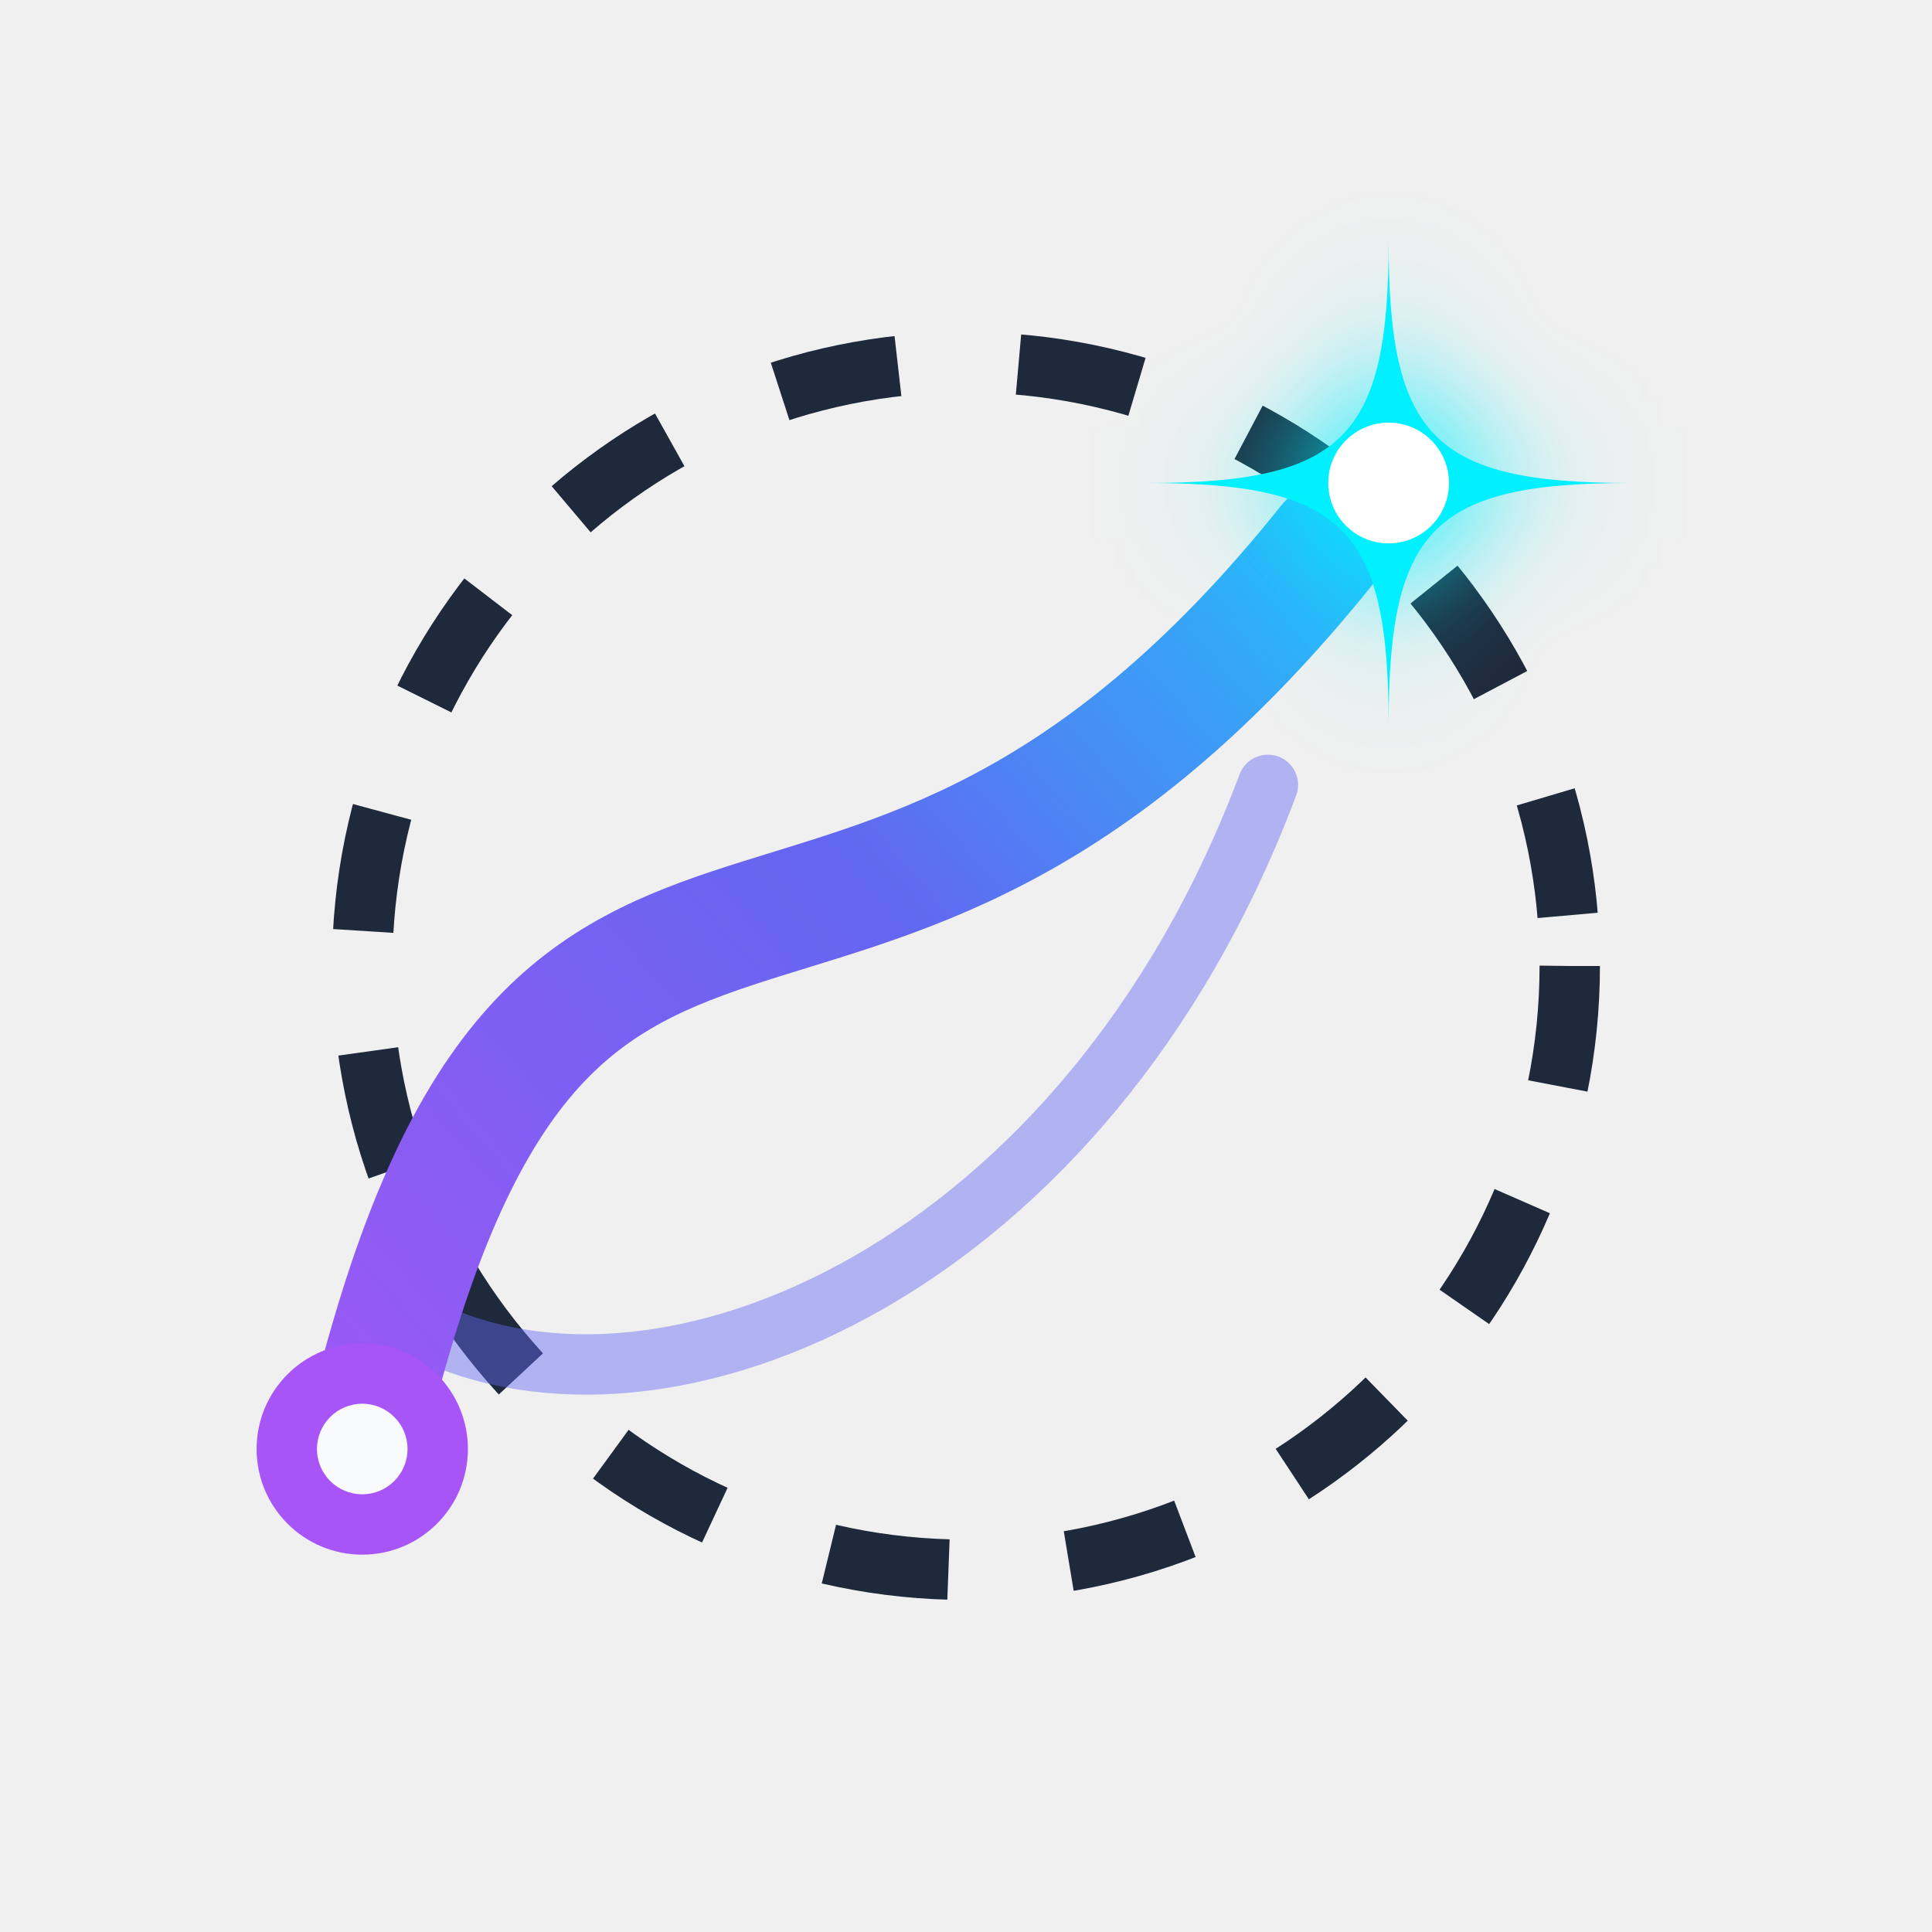
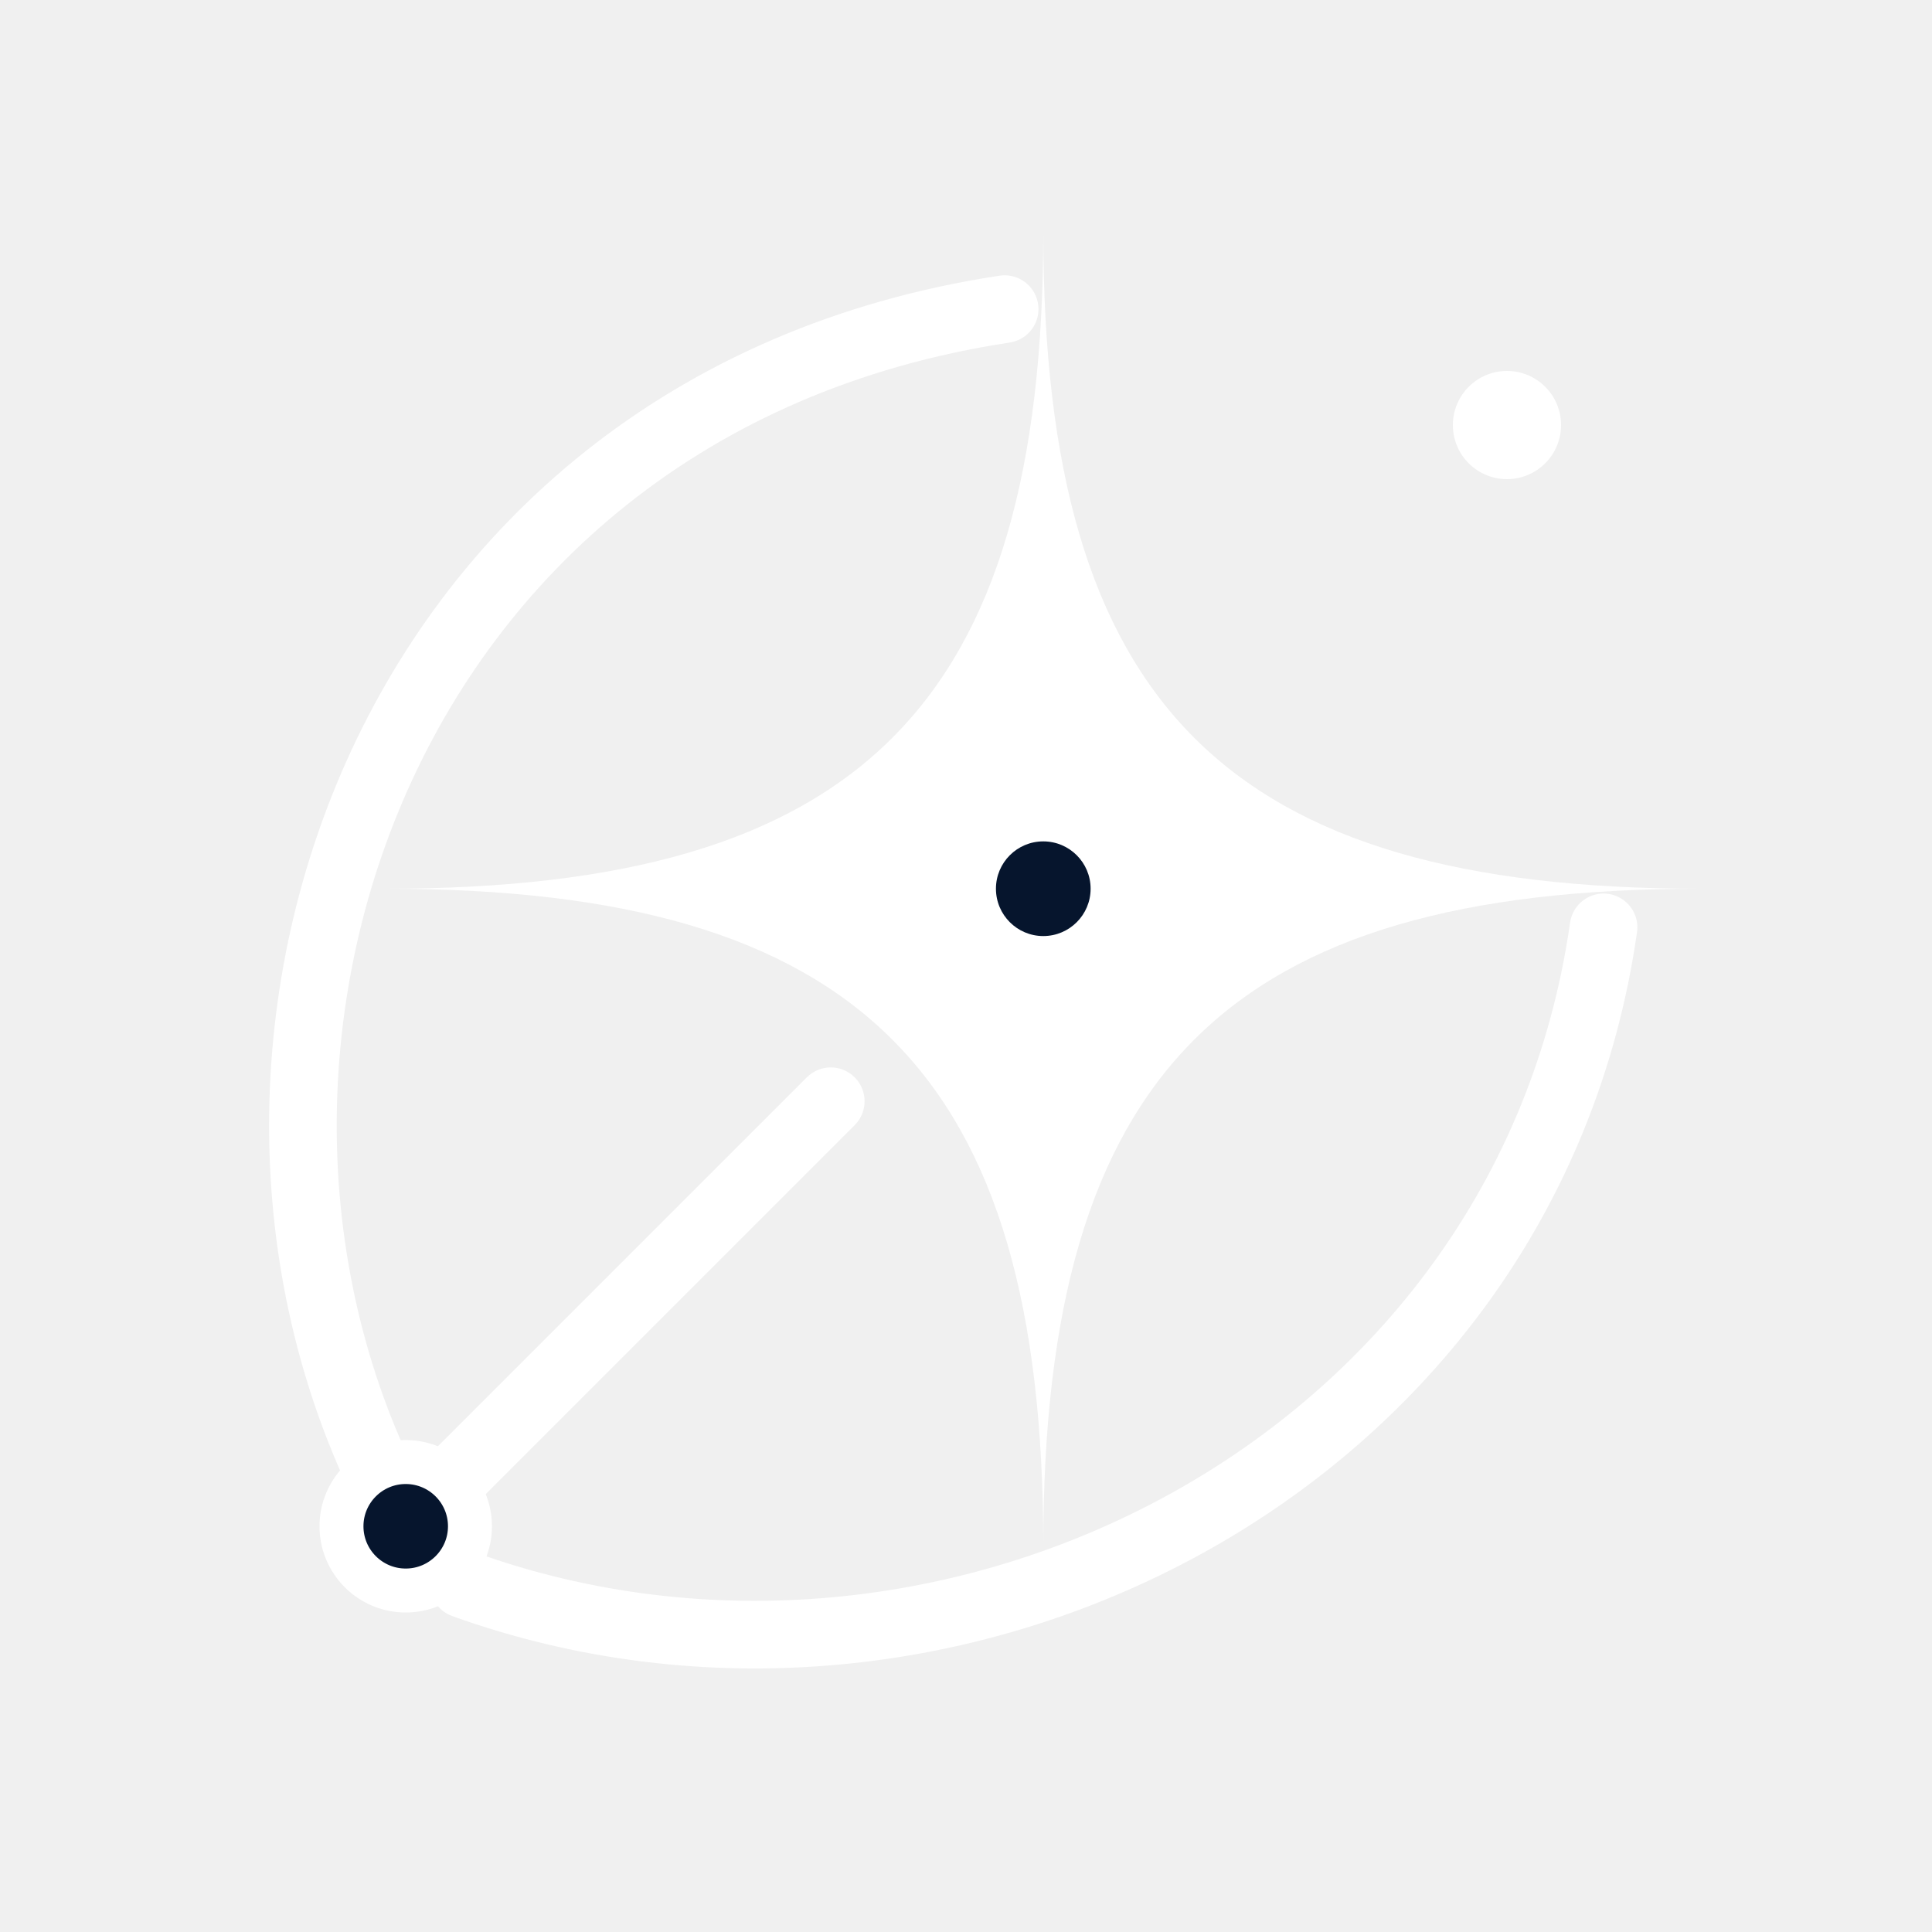
- <svg xmlns="http://www.w3.org/2000/svg" viewBox="0 0 64 64" width="64" height="64" fill="none" role="img" aria-label="NovaTrace icon">
-   <defs>
-     <linearGradient id="traceGrad" x1="8" y1="52" x2="54" y2="12" gradientUnits="userSpaceOnUse">
-       <stop offset="0%" stop-color="#A855F7" />
-       <stop offset="50%" stop-color="#6366F1" />
-       <stop offset="100%" stop-color="#00F0FF" />
-     </linearGradient>
-     <filter id="novaGlow" x="-20%" y="-20%" width="140%" height="140%">
-       <feGaussianBlur stdDeviation="2" result="blur" />
-       <feComposite in="SourceGraphic" in2="blur" operator="over" />
-     </filter>
-   </defs>
-   <circle cx="32" cy="32" r="20" stroke="#1E293B" stroke-width="2" stroke-dasharray="4 4" />
-   <path d="M14 44 C 22 48, 36 42, 42 26" stroke="#6366F1" stroke-width="2" stroke-linecap="round" opacity="0.45" />
-   <path d="M12 48 C 18 22, 28 38, 44 18" stroke="url(#traceGrad)" stroke-width="4" stroke-linecap="round" />
-   <circle cx="12" cy="48" r="3.5" fill="#A855F7" />
-   <circle cx="12" cy="48" r="1.5" fill="#F8FAFC" />
-   <path d="M46 8 C 46 14.5, 47.5 16, 54 16 C 47.5 16, 46 17.5, 46 24 C 46 17.5, 44.5 16, 38 16 C 44.5 16, 46 14.5, 46 8 Z" fill="#00F0FF" filter="url(#novaGlow)" />
-   <circle cx="46" cy="16" r="2" fill="#FFFFFF" />
+ <svg xmlns="http://www.w3.org/2000/svg" viewBox="0 0 200 200" width="512" height="512" fill="none" class="animate-svg">
+   <style>
+     @keyframes traceDraw { 0% { stroke-dashoffset: 420; } 55%, 100% { stroke-dashoffset: 0; } }
+     @keyframes novaPulse { 0%, 100% { transform: scale(1); } 50% { transform: scale(1.045); } }
+     @keyframes nodePing { 0%, 100% { transform: scale(1); } 50% { transform: scale(1.22); } }
+     .trace-line { stroke-dasharray: 420; animation: traceDraw 3.2s cubic-bezier(0.22, 1, 0.36, 1) infinite; }
+     .nova-star { transform-origin: 100px 100px; animation: novaPulse 3.2s ease-in-out infinite; }
+     .nova-star-offset { transform-origin: 108px 92px; animation: novaPulse 3.2s ease-in-out infinite; }
+     .trace-node { transform-box: fill-box; transform-origin: center; animation: nodePing 2.4s ease-in-out infinite; }
+   </style>
+   <path class="trace-line" d="M 42 158 C 16 112 38 42 104 32" stroke="#FFFFFF" stroke-width="7" stroke-linecap="round" />
+   <path class="trace-line" d="M 48 164 C 98 182 158 152 166 96" stroke="#FFFFFF" stroke-width="7" stroke-linecap="round" />
+   <path class="trace-line" d="M 42 158 L 86 114" stroke="#FFFFFF" stroke-width="7" stroke-linecap="round" />
+   <path class="nova-star-offset" d="M 108 24 C 108 73 127 92 176 92 C 127 92 108 111 108 160 C 108 111 89 92 40 92 C 89 92 108 73 108 24 Z" fill="#FFFFFF" />
+   <circle cx="108" cy="92" r="4.9" fill="#06152D" />
+   <circle class="trace-node" cx="42" cy="158" r="6.65" fill="#06152D" stroke="#FFFFFF" stroke-width="4.55" />
+   <circle class="trace-node" cx="156" cy="44" r="5.6" fill="#FFFFFF" />
</svg>
